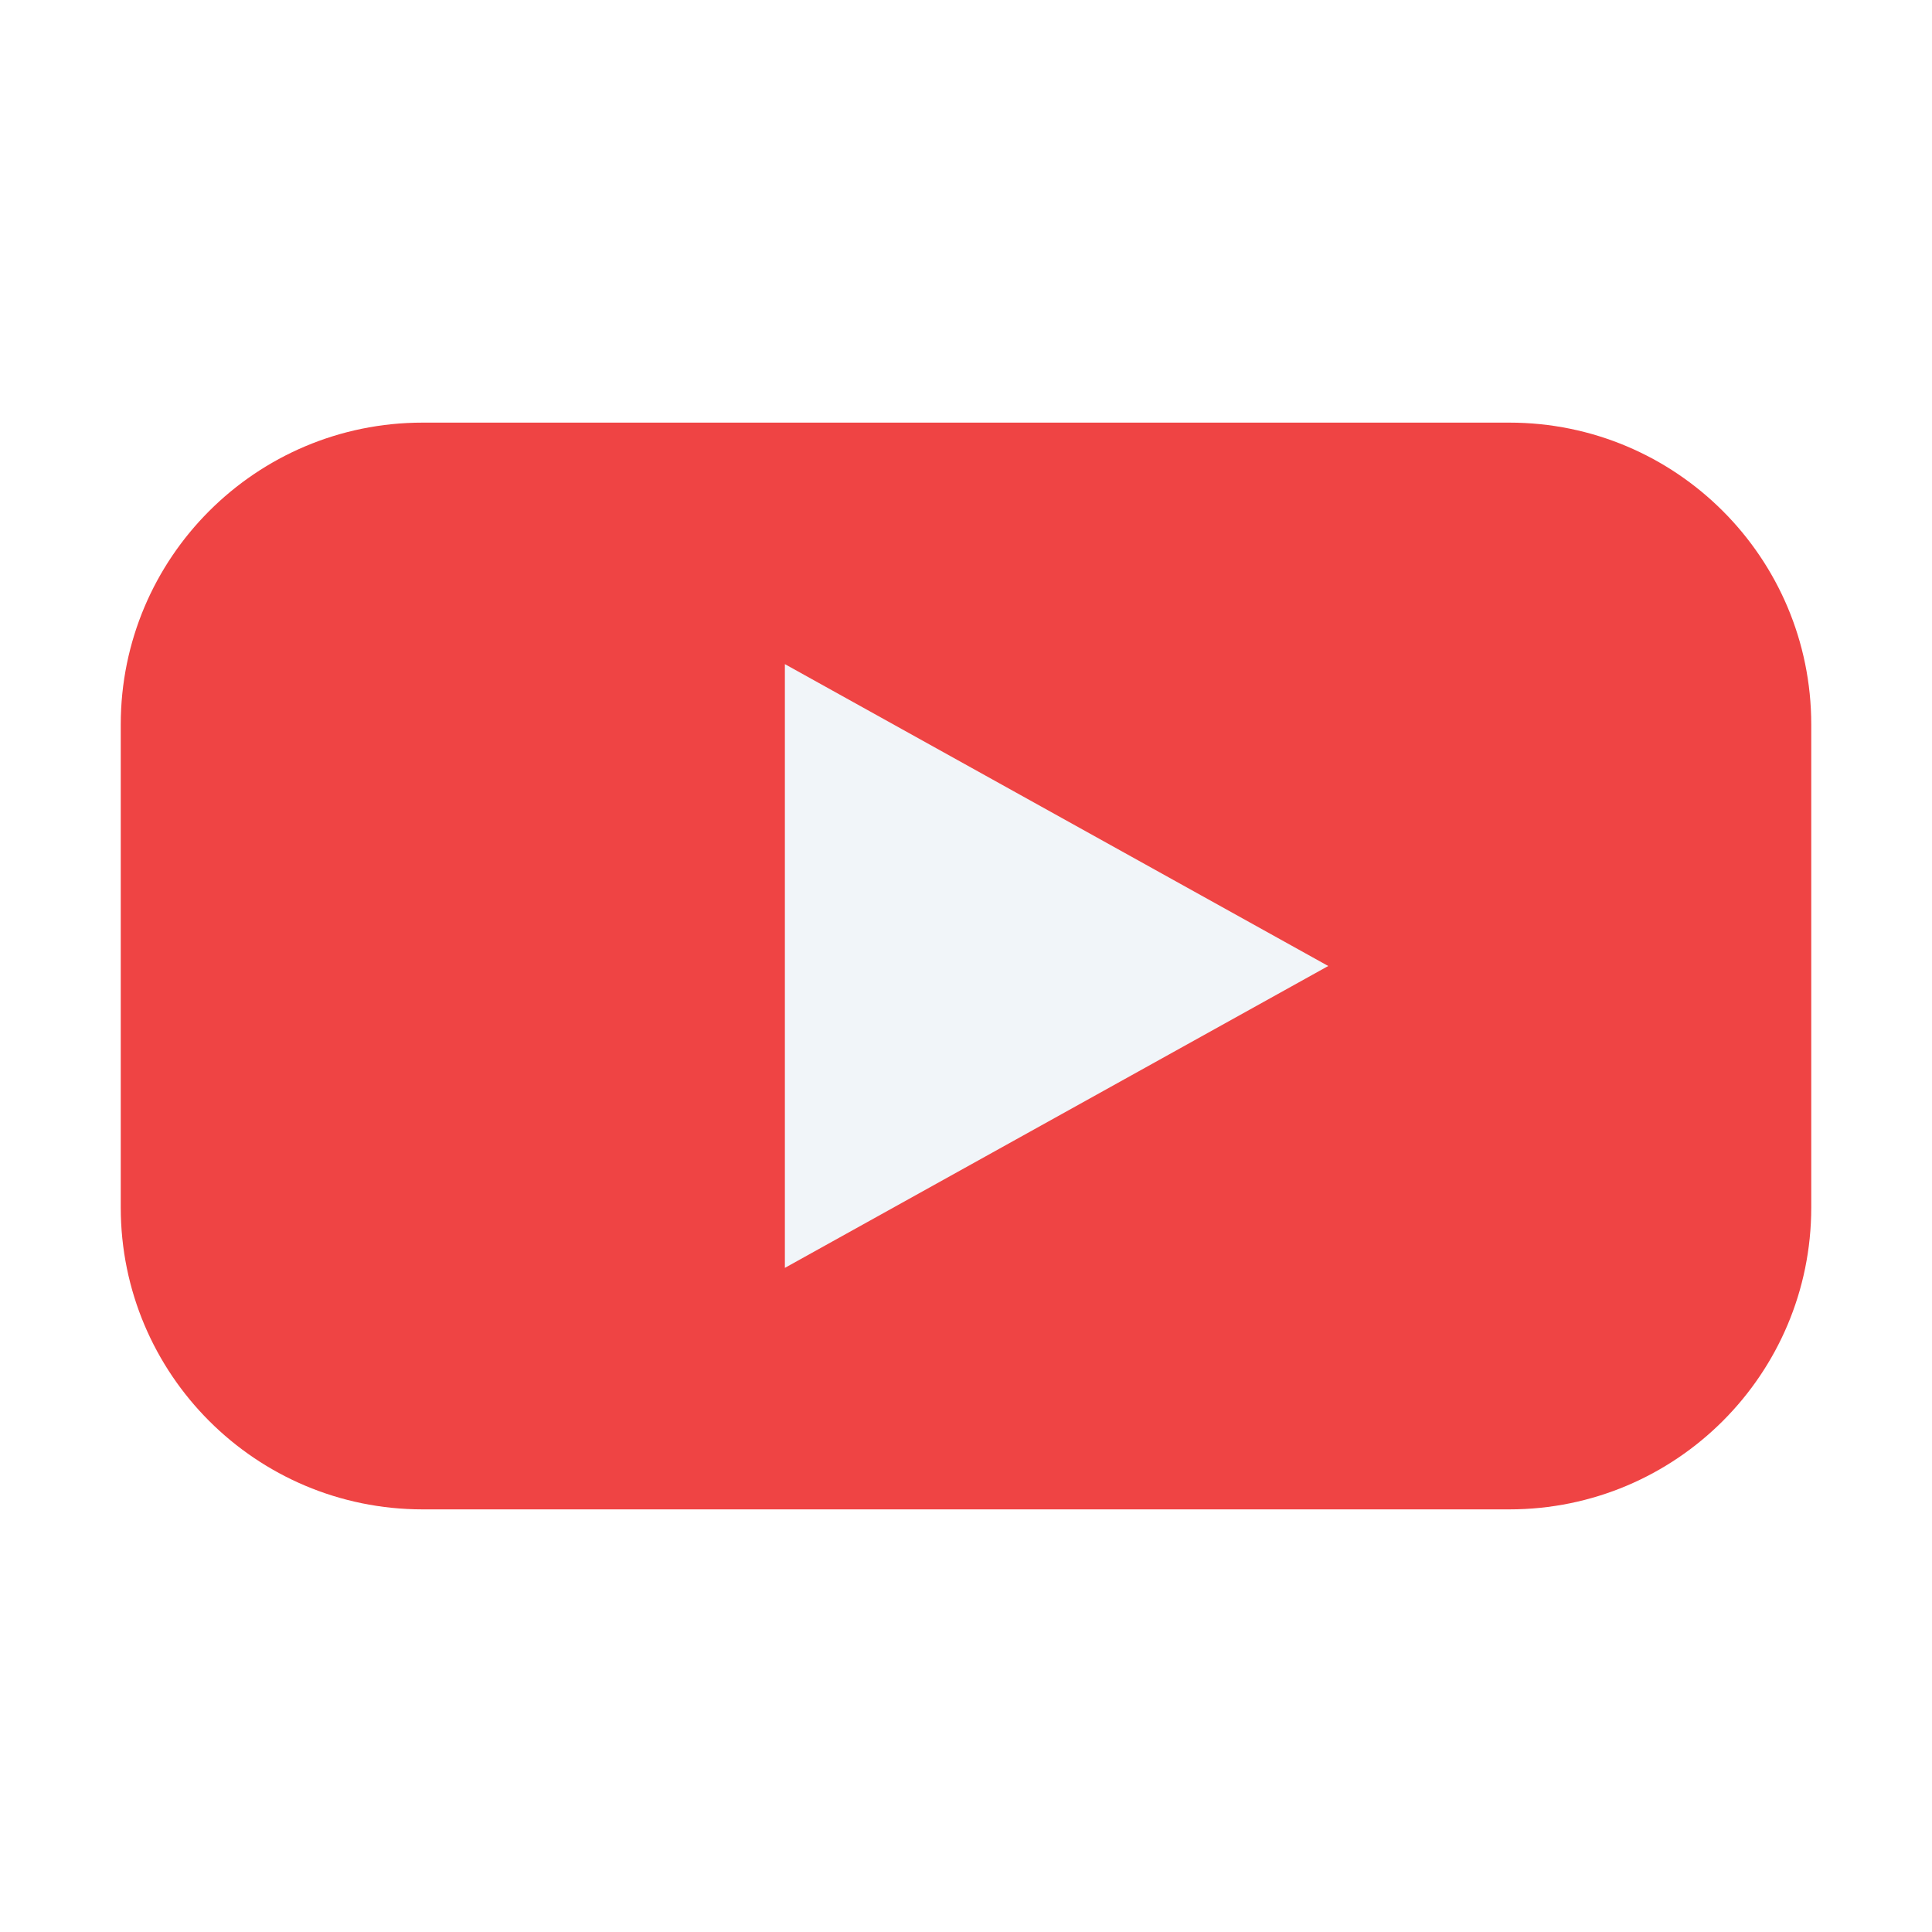
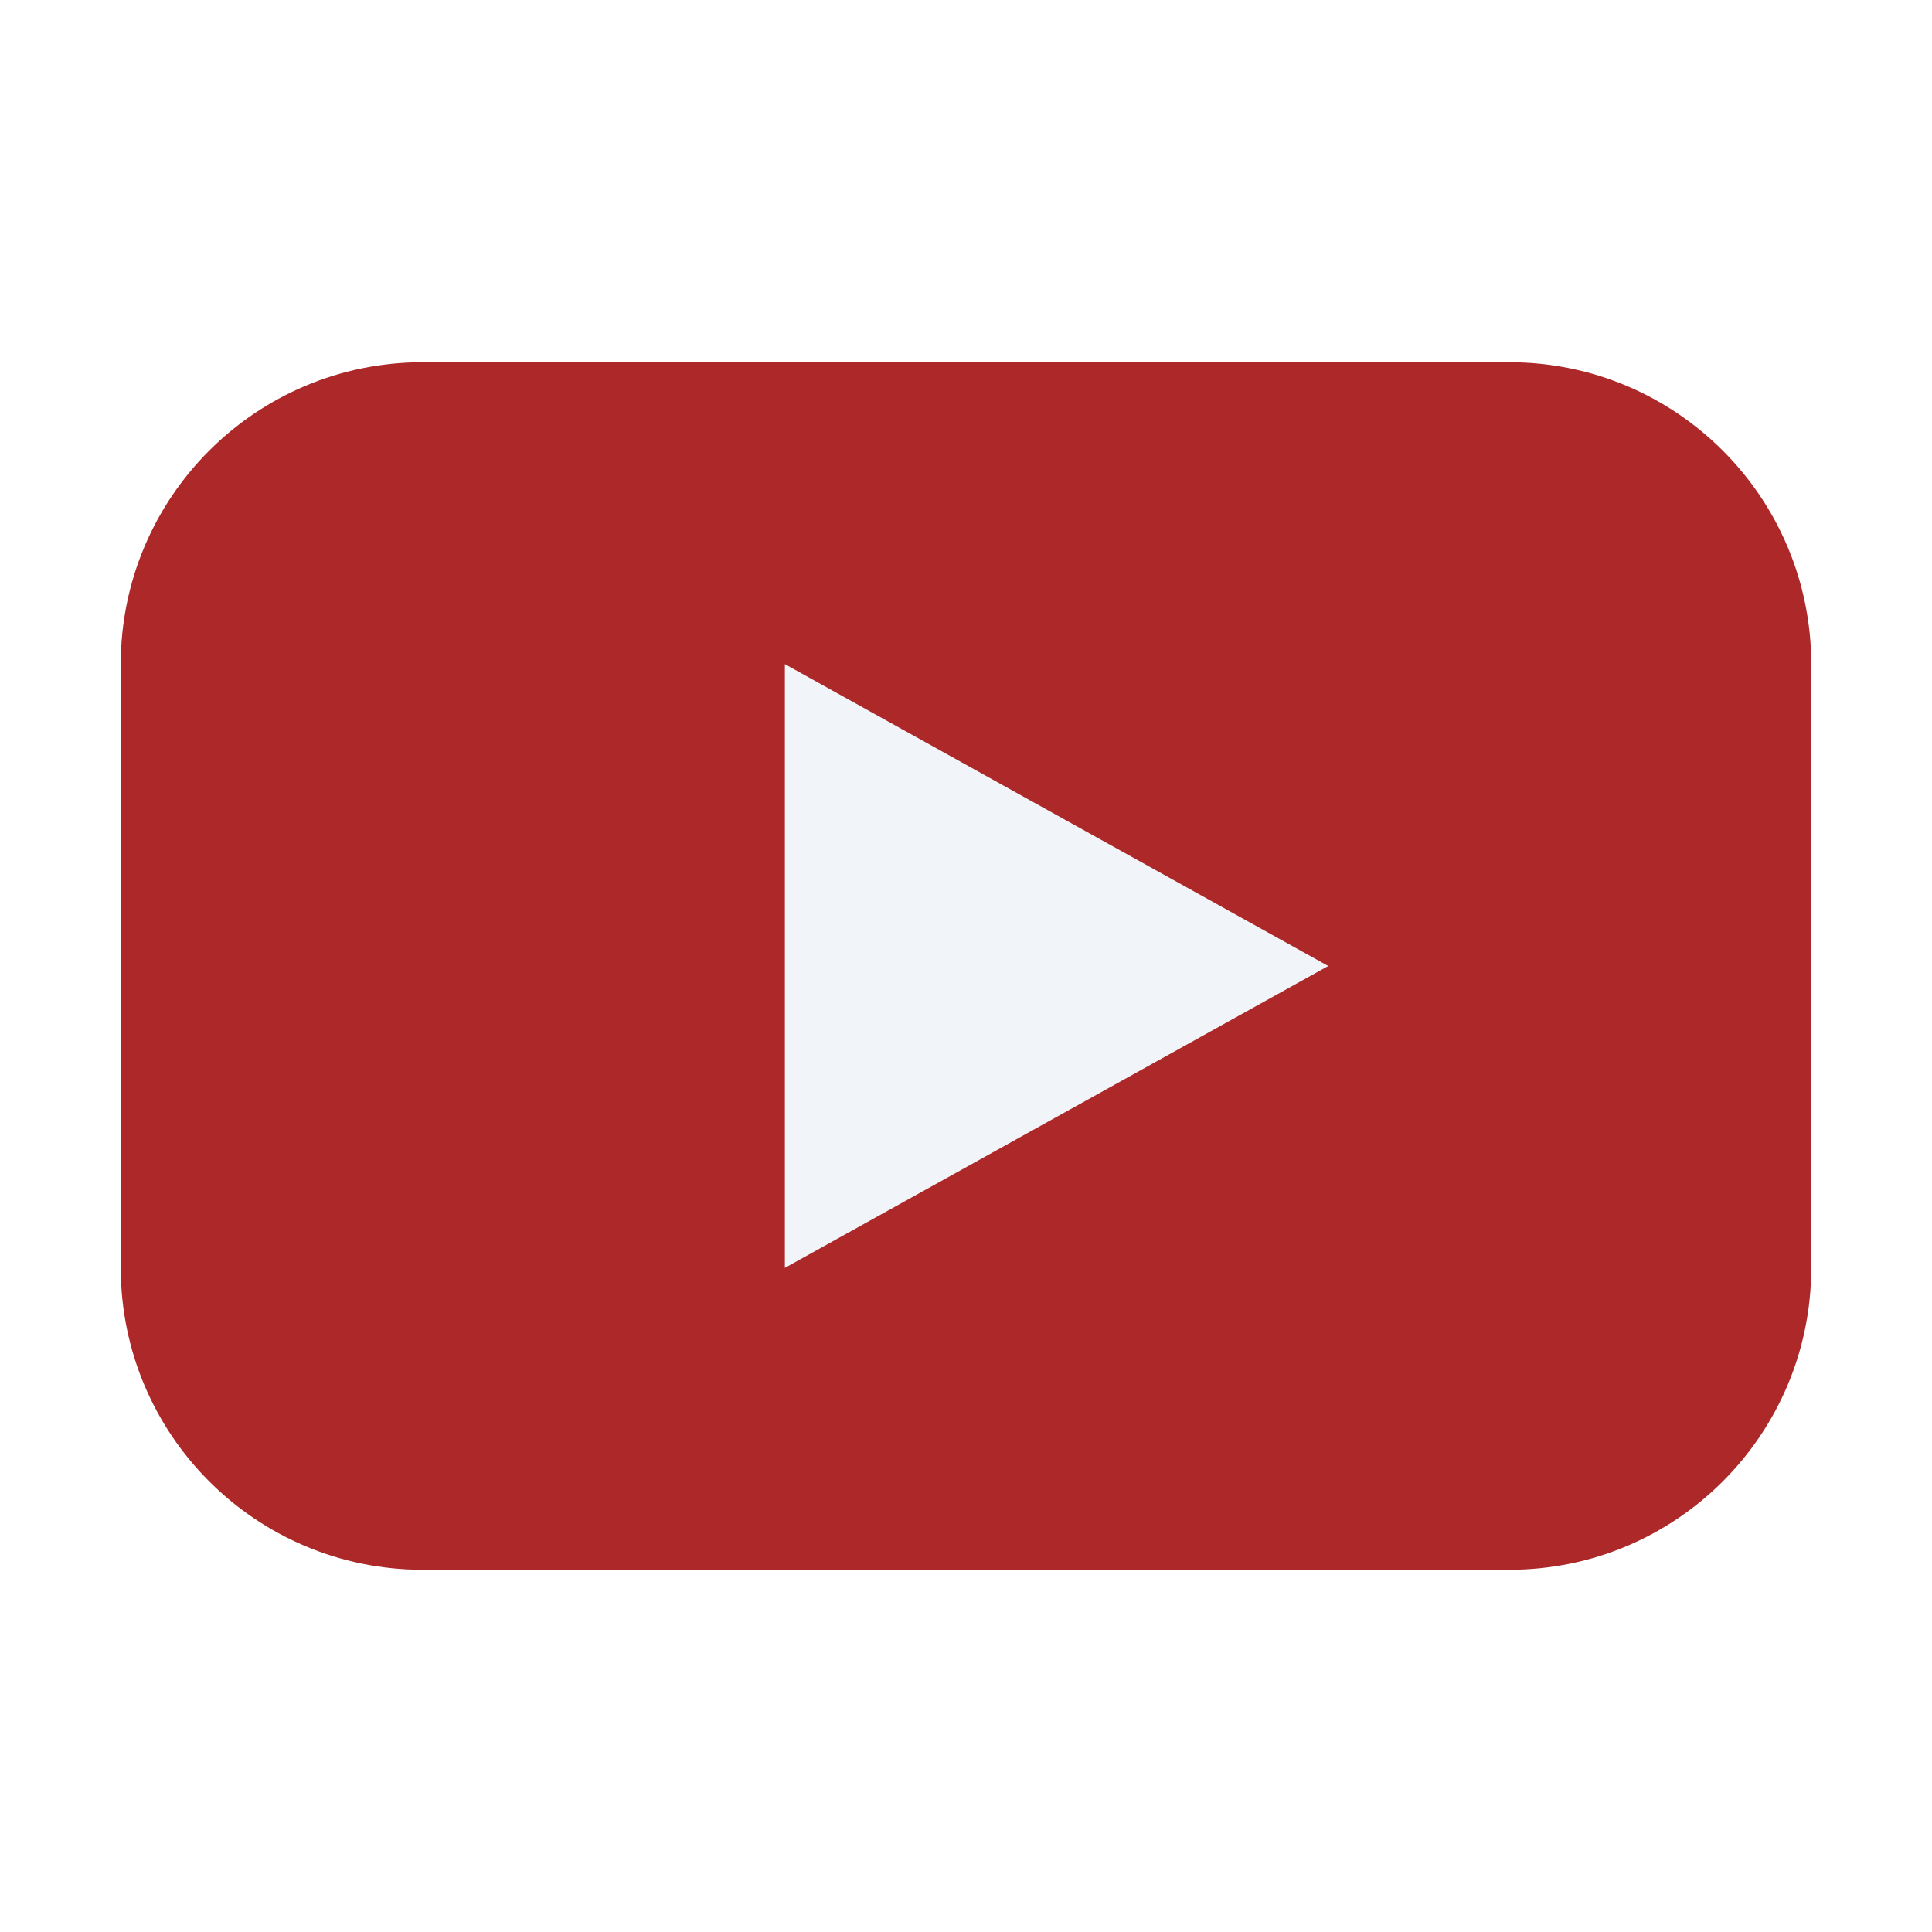
<svg xmlns="http://www.w3.org/2000/svg" width="48" height="48" viewBox="0 0 32 32">
-   <rect x="2" y="7" width="28" height="18" rx="5" fill="#EF4444" />
+   <rect x="2" y="6" width="28" height="20" rx="5" fill="#ad2828" />
  <polygon points="13,11 13,21 22,16" fill="#F1F5F9" />
</svg>
